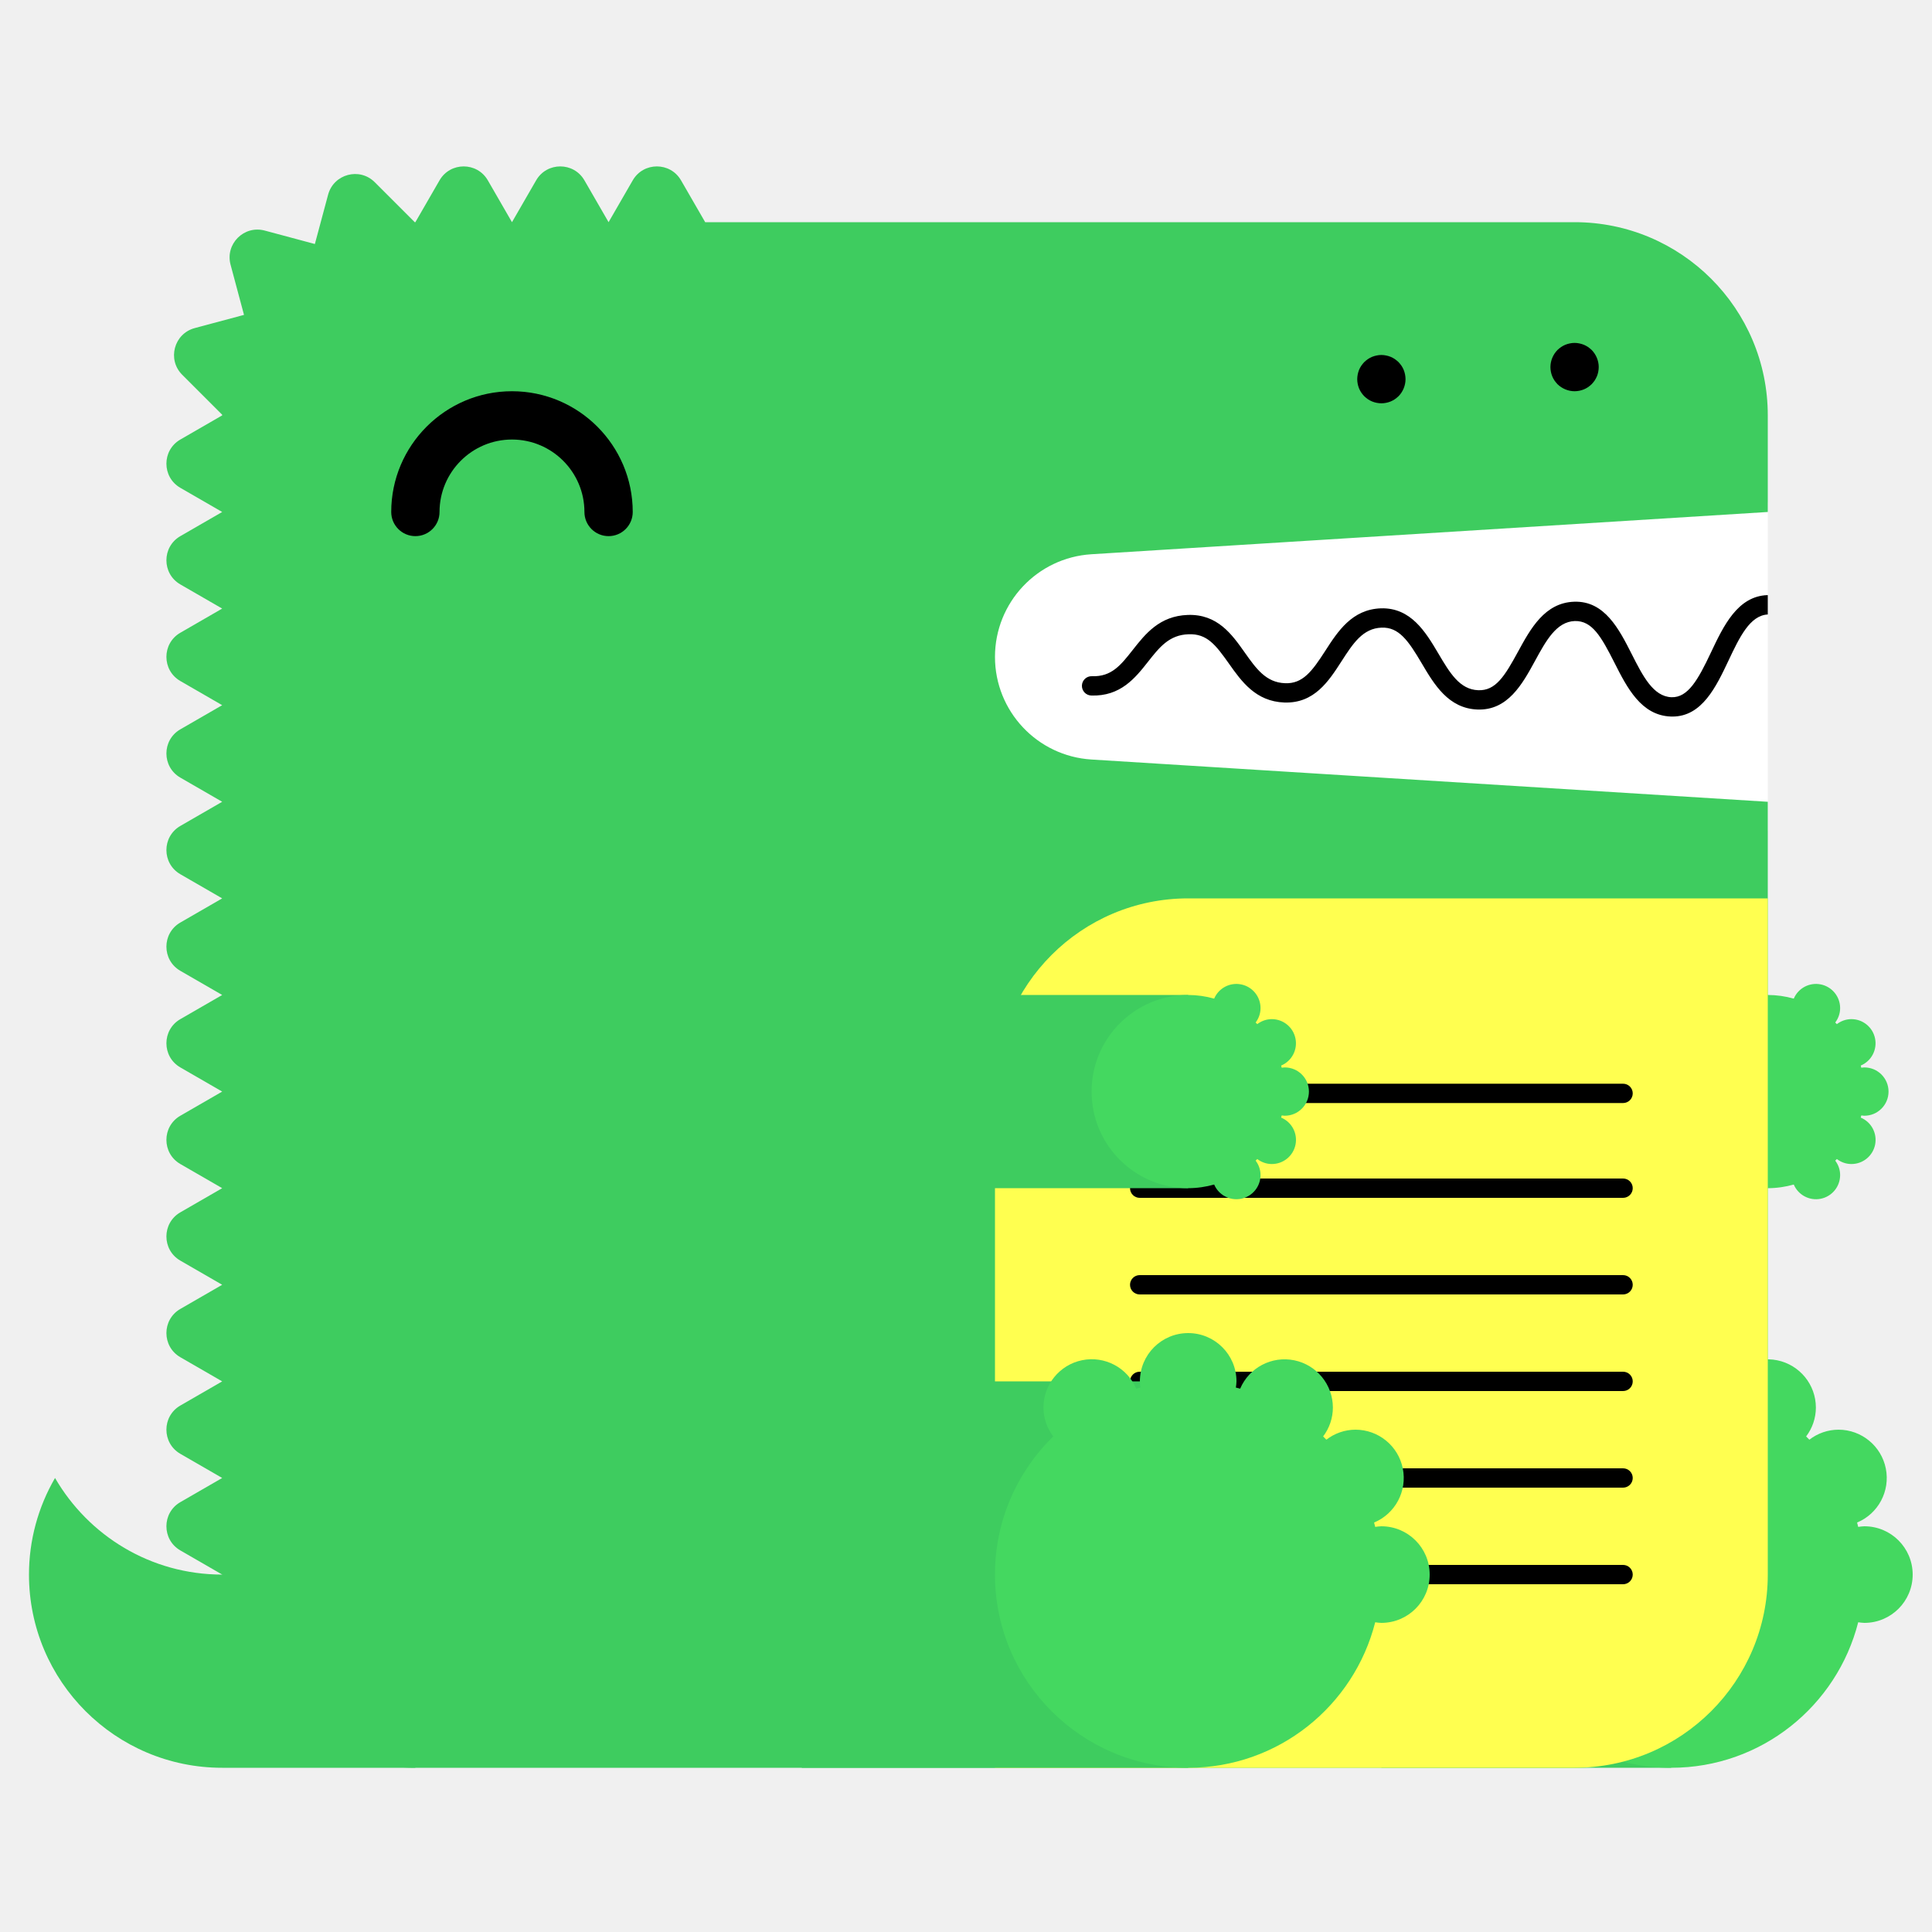
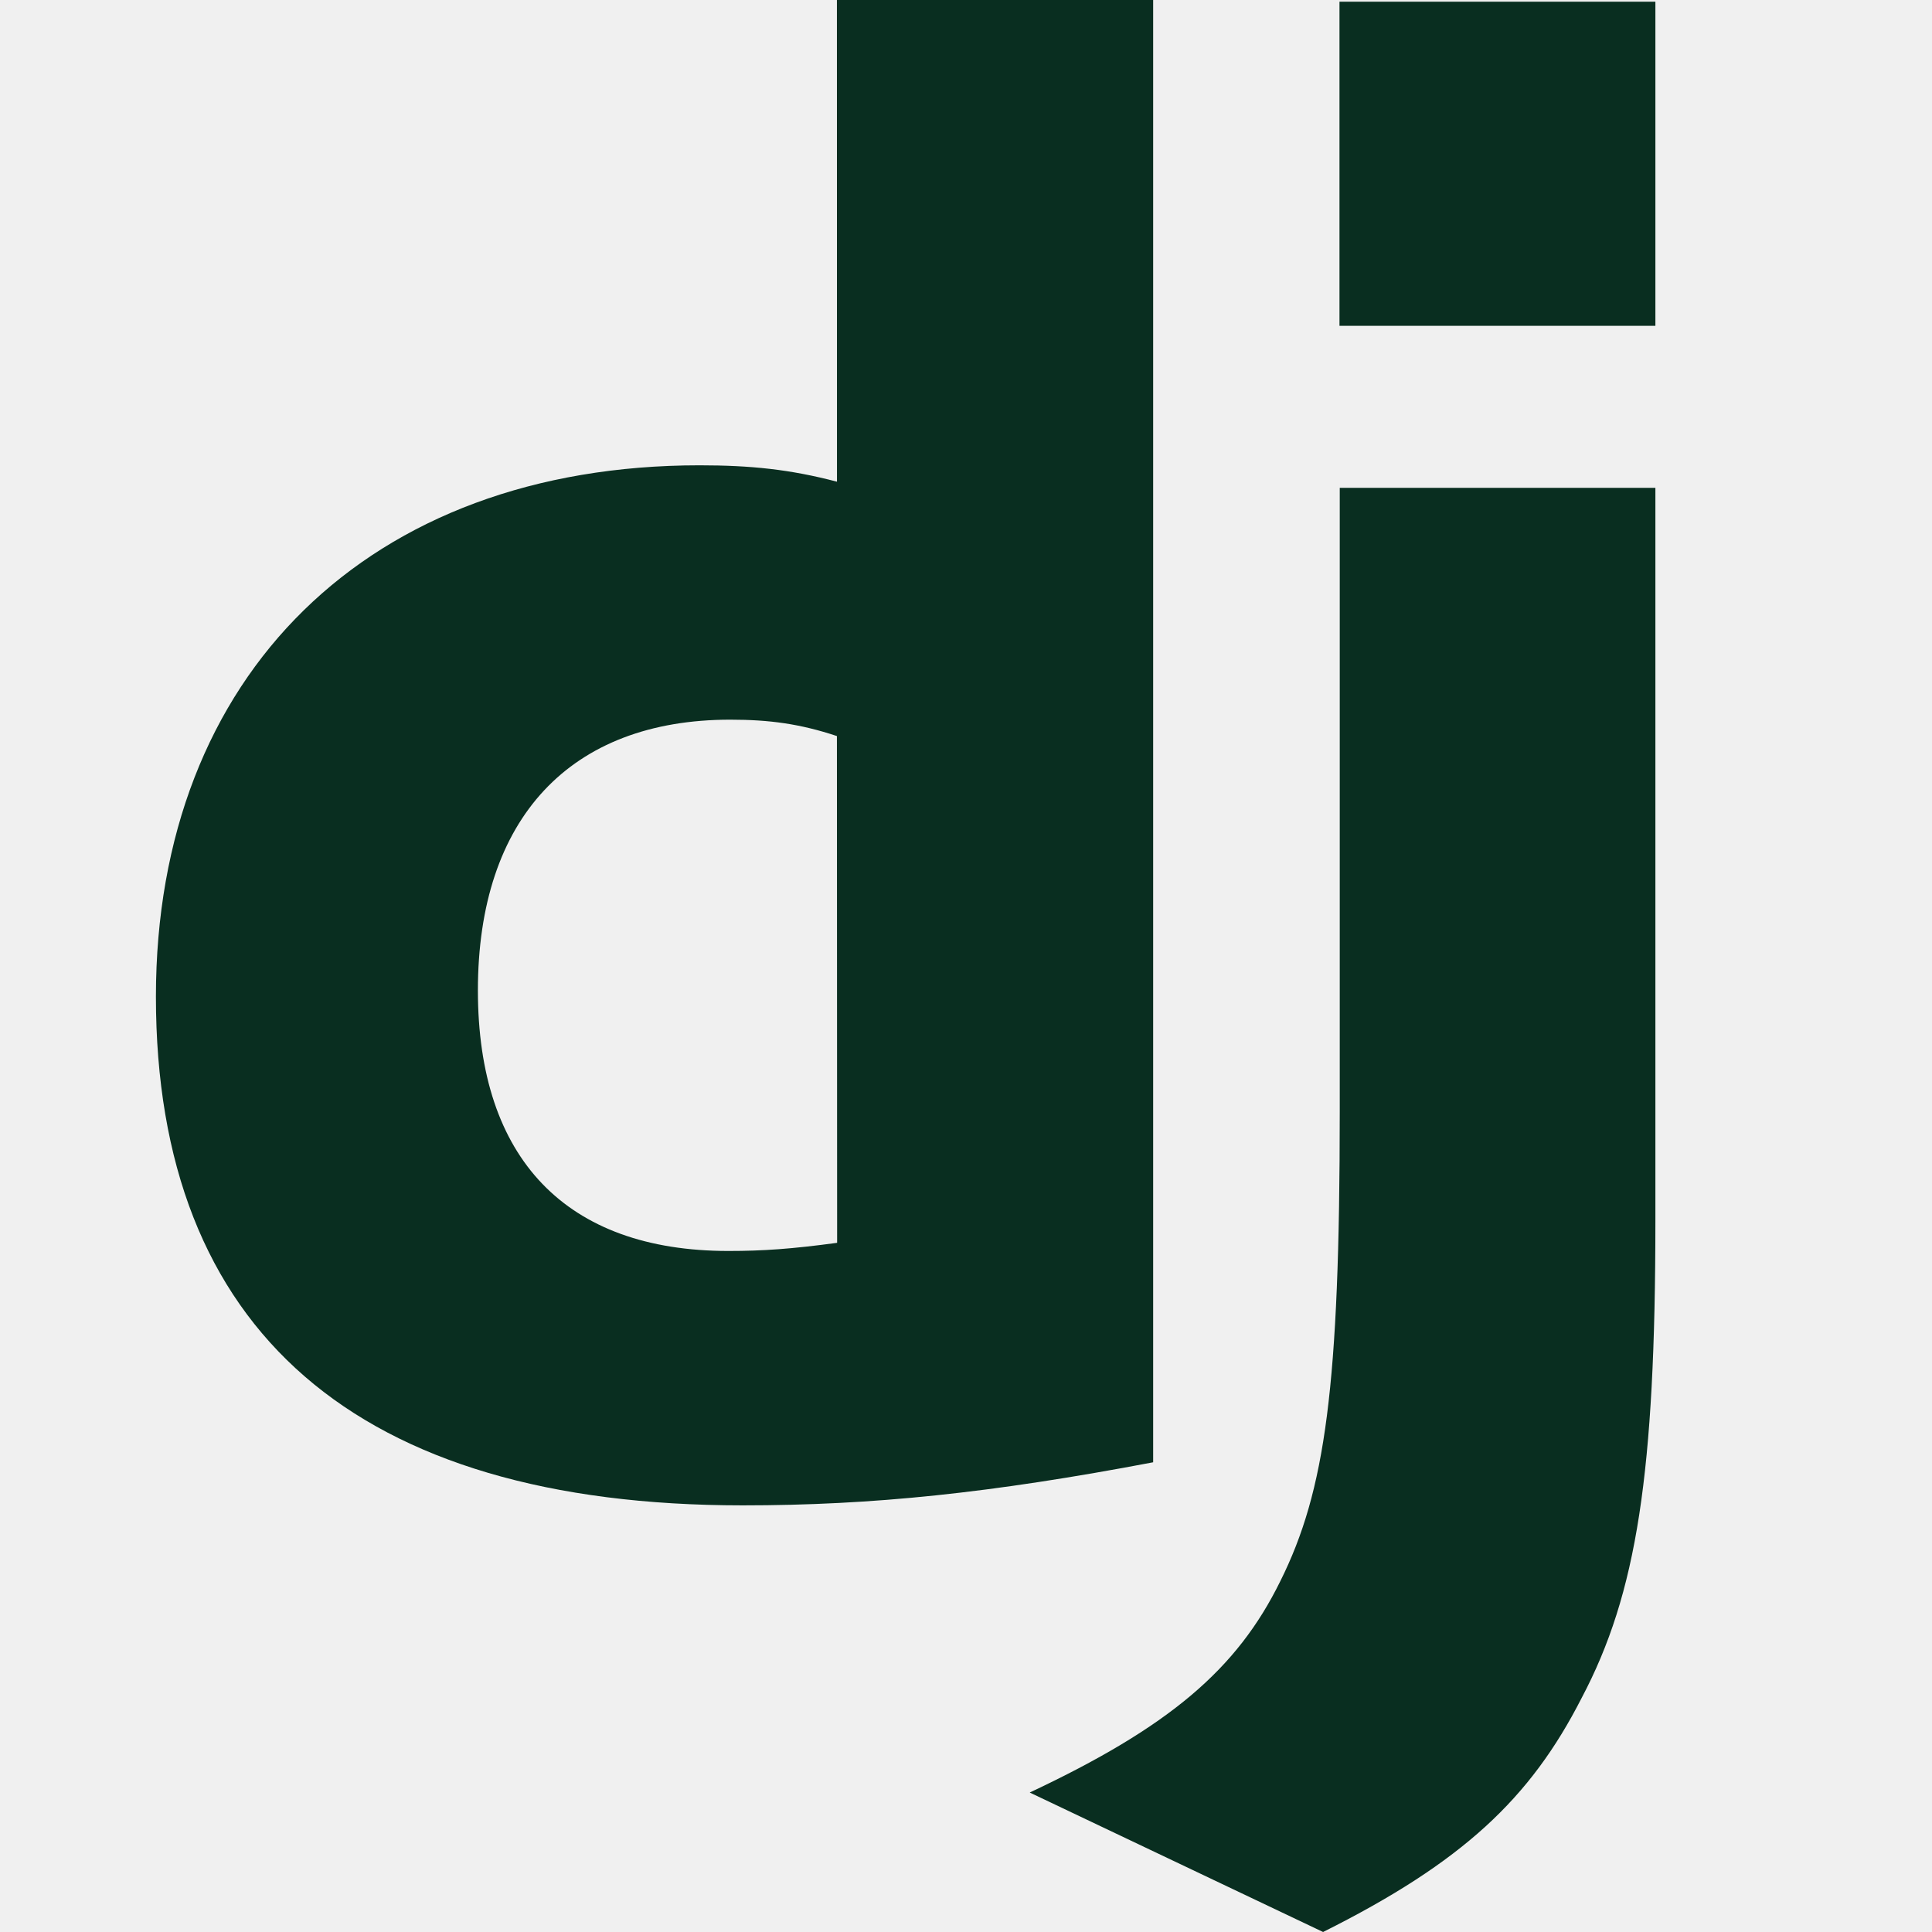
- <svg xmlns="http://www.w3.org/2000/svg" width="200" height="200" viewBox="0 0 200 200">
-   <g fill="none" fill-rule="evenodd">
-     <path fill="#FFF" d="M99 52h84v34H99z" />
-     <path d="M23 163c-7.398 0-13.843-4.027-17.303-10A19.886 19.886 0 0 0 3 163c0 11.046 8.954 20 20 20h20v-20H23z" fill="#3ECC5F" />
-     <path d="M112.98 57.376L183 53V43c0-11.046-8.954-20-20-20H73l-2.5-4.33c-1.112-1.925-3.889-1.925-5 0L63 23l-2.5-4.33c-1.111-1.925-3.889-1.925-5 0L53 23l-2.5-4.33c-1.111-1.925-3.889-1.925-5 0L43 23c-.022 0-.042.003-.065.003l-4.142-4.141c-1.57-1.571-4.252-.853-4.828 1.294l-1.369 5.104-5.192-1.392c-2.148-.575-4.111 1.389-3.535 3.536l1.39 5.193-5.102 1.367c-2.148.576-2.867 3.259-1.296 4.83l4.142 4.142c0 .021-.003.042-.003.064l-4.33 2.5c-1.925 1.111-1.925 3.889 0 5L23 53l-4.33 2.5c-1.925 1.111-1.925 3.889 0 5L23 63l-4.33 2.5c-1.925 1.111-1.925 3.889 0 5L23 73l-4.33 2.5c-1.925 1.111-1.925 3.889 0 5L23 83l-4.33 2.5c-1.925 1.111-1.925 3.889 0 5L23 93l-4.33 2.5c-1.925 1.111-1.925 3.889 0 5L23 103l-4.33 2.5c-1.925 1.111-1.925 3.889 0 5L23 113l-4.33 2.5c-1.925 1.111-1.925 3.889 0 5L23 123l-4.33 2.5c-1.925 1.111-1.925 3.889 0 5L23 133l-4.33 2.5c-1.925 1.111-1.925 3.889 0 5L23 143l-4.33 2.5c-1.925 1.111-1.925 3.889 0 5L23 153l-4.33 2.5c-1.925 1.111-1.925 3.889 0 5L23 163c0 11.046 8.954 20 20 20h120c11.046 0 20-8.954 20-20V83l-70.02-4.376A10.645 10.645 0 0 1 103 68c0-5.621 4.37-10.273 9.98-10.624" fill="#3ECC5F" />
-     <path fill="#3ECC5F" d="M143 183h30v-40h-30z" />
-     <path d="M193 158c-.219 0-.428.037-.639.064-.038-.15-.074-.301-.116-.451A5 5 0 0 0 190.32 148a4.96 4.96 0 0 0-3.016 1.036 26.531 26.531 0 0 0-.335-.336 4.955 4.955 0 0 0 1.011-2.987 5 5 0 0 0-9.599-1.959c-.148-.042-.297-.077-.445-.115.027-.211.064-.42.064-.639a5 5 0 0 0-5-5 5 5 0 0 0-5 5c0 .219.037.428.064.639-.148.038-.297.073-.445.115a4.998 4.998 0 0 0-9.599 1.959c0 1.125.384 2.151 1.011 2.987-3.717 3.632-6.031 8.693-6.031 14.3 0 11.046 8.954 20 20 20 9.339 0 17.16-6.41 19.361-15.064.211.027.42.064.639.064a5 5 0 0 0 5-5 5 5 0 0 0-5-5" fill="#44D860" />
-     <path fill="#3ECC5F" d="M153 123h30v-20h-30z" />
-     <path d="M193 115.5a2.5 2.5 0 1 0 0-5c-.109 0-.214.019-.319.032-.02-.075-.037-.15-.058-.225a2.501 2.501 0 0 0-.963-4.807c-.569 0-1.088.197-1.508.518a6.653 6.653 0 0 0-.168-.168c.314-.417.506-.931.506-1.494a2.5 2.5 0 0 0-4.8-.979A9.987 9.987 0 0 0 183 103c-5.522 0-10 4.478-10 10s4.478 10 10 10c.934 0 1.833-.138 2.69-.377a2.5 2.5 0 0 0 4.8-.979c0-.563-.192-1.077-.506-1.494.057-.055.113-.111.168-.168.42.321.939.518 1.508.518a2.5 2.5 0 0 0 .963-4.807c.021-.074.038-.15.058-.225.105.013.21.032.319.032" fill="#44D860" />
-     <path d="M63 55.5a2.5 2.5 0 0 1-2.5-2.5c0-4.136-3.364-7.5-7.5-7.5s-7.5 3.364-7.5 7.5a2.5 2.5 0 1 1-5 0c0-6.893 5.607-12.5 12.5-12.5S65.5 46.107 65.5 53a2.5 2.5 0 0 1-2.5 2.5" fill="#000" />
-     <path d="M103 183h60c11.046 0 20-8.954 20-20V93h-60c-11.046 0-20 8.954-20 20v70z" fill="#FFFF50" />
-     <path d="M168.02 124h-50.04a1 1 0 1 1 0-2h50.04a1 1 0 1 1 0 2m0 20h-50.04a1 1 0 1 1 0-2h50.04a1 1 0 1 1 0 2m0 20h-50.04a1 1 0 1 1 0-2h50.04a1 1 0 1 1 0 2m0-49.814h-50.04a1 1 0 1 1 0-2h50.04a1 1 0 1 1 0 2m0 19.814h-50.04a1 1 0 1 1 0-2h50.04a1 1 0 1 1 0 2m0 20h-50.04a1 1 0 1 1 0-2h50.04a1 1 0 1 1 0 2M183 61.611c-.012 0-.022-.006-.034-.005-3.09.105-4.552 3.196-5.842 5.923-1.346 2.85-2.387 4.703-4.093 4.647-1.889-.068-2.969-2.202-4.113-4.46-1.314-2.594-2.814-5.536-5.963-5.426-3.046.104-4.513 2.794-5.807 5.167-1.377 2.528-2.314 4.065-4.121 3.994-1.927-.07-2.951-1.805-4.136-3.813-1.321-2.236-2.848-4.75-5.936-4.664-2.994.103-4.465 2.385-5.763 4.4-1.373 2.13-2.335 3.428-4.165 3.351-1.973-.07-2.992-1.51-4.171-3.177-1.324-1.873-2.816-3.993-5.895-3.89-2.928.1-4.399 1.97-5.696 3.618-1.232 1.564-2.194 2.802-4.229 2.724a1 1 0 0 0-.072 2c3.017.101 4.545-1.8 5.872-3.487 1.177-1.496 2.193-2.787 4.193-2.855 1.926-.082 2.829 1.115 4.195 3.045 1.297 1.834 2.769 3.914 5.731 4.021 3.103.104 4.596-2.215 5.918-4.267 1.182-1.834 2.202-3.417 4.15-3.484 1.793-.067 2.769 1.35 4.145 3.681 1.297 2.197 2.766 4.686 5.787 4.796 3.125.108 4.634-2.62 5.949-5.035 1.139-2.088 2.214-4.06 4.119-4.126 1.793-.042 2.728 1.595 4.111 4.33 1.292 2.553 2.757 5.445 5.825 5.556l.169.003c3.064 0 4.518-3.075 5.805-5.794 1.139-2.41 2.217-4.68 4.067-4.773v-2z" fill="#000" />
-     <path fill="#3ECC5F" d="M83 183h40v-40H83z" />
-     <path d="M143 158c-.219 0-.428.037-.639.064-.038-.15-.074-.301-.116-.451A5 5 0 0 0 140.32 148a4.96 4.96 0 0 0-3.016 1.036 26.531 26.531 0 0 0-.335-.336 4.955 4.955 0 0 0 1.011-2.987 5 5 0 0 0-9.599-1.959c-.148-.042-.297-.077-.445-.115.027-.211.064-.42.064-.639a5 5 0 0 0-5-5 5 5 0 0 0-5 5c0 .219.037.428.064.639-.148.038-.297.073-.445.115a4.998 4.998 0 0 0-9.599 1.959c0 1.125.384 2.151 1.011 2.987-3.717 3.632-6.031 8.693-6.031 14.3 0 11.046 8.954 20 20 20 9.339 0 17.16-6.41 19.361-15.064.211.027.42.064.639.064a5 5 0 0 0 5-5 5 5 0 0 0-5-5" fill="#44D860" />
-     <path fill="#3ECC5F" d="M83 123h40v-20H83z" />
-     <path d="M133 115.5a2.5 2.5 0 1 0 0-5c-.109 0-.214.019-.319.032-.02-.075-.037-.15-.058-.225a2.501 2.501 0 0 0-.963-4.807c-.569 0-1.088.197-1.508.518a6.653 6.653 0 0 0-.168-.168c.314-.417.506-.931.506-1.494a2.5 2.5 0 0 0-4.8-.979A9.987 9.987 0 0 0 123 103c-5.522 0-10 4.478-10 10s4.478 10 10 10c.934 0 1.833-.138 2.69-.377a2.5 2.5 0 0 0 4.8-.979c0-.563-.192-1.077-.506-1.494.057-.055.113-.111.168-.168.42.321.939.518 1.508.518a2.5 2.5 0 0 0 .963-4.807c.021-.074.038-.15.058-.225.105.013.21.032.319.032" fill="#44D860" />
-     <path d="M143 41.75c-.16 0-.33-.02-.49-.05a2.52 2.52 0 0 1-.47-.14c-.15-.06-.29-.14-.431-.23-.13-.09-.259-.2-.38-.31-.109-.12-.219-.24-.309-.38s-.17-.28-.231-.43a2.619 2.619 0 0 1-.189-.96c0-.16.02-.33.05-.49.03-.16.08-.31.139-.47.061-.15.141-.29.231-.43.09-.13.2-.26.309-.38.121-.11.25-.22.38-.31.141-.09.281-.17.431-.23.149-.06.31-.11.47-.14.32-.07.65-.07.98 0 .159.03.32.08.47.14.149.06.29.14.43.23.13.09.259.2.38.31.11.12.22.25.31.38.09.14.17.28.23.43.06.16.11.31.14.47.029.16.05.33.05.49 0 .66-.271 1.31-.73 1.77-.121.11-.25.22-.38.31-.14.09-.281.17-.43.23a2.565 2.565 0 0 1-.96.19m20-1.25c-.66 0-1.3-.27-1.771-.73a3.802 3.802 0 0 1-.309-.38c-.09-.14-.17-.28-.231-.43a2.619 2.619 0 0 1-.189-.96c0-.66.27-1.3.729-1.77.121-.11.25-.22.38-.31.141-.09.281-.17.431-.23.149-.06.31-.11.47-.14.32-.07.66-.07.98 0 .159.03.32.08.47.14.149.06.29.14.43.23.13.09.259.2.38.31.459.47.73 1.11.73 1.77 0 .16-.021.33-.05.49-.03.16-.08.32-.14.47-.07.15-.14.29-.23.43-.09.13-.2.26-.31.38-.121.11-.25.22-.38.31-.14.09-.281.17-.43.23a2.565 2.565 0 0 1-.96.19" fill="#000" />
-   </g>
+ <svg xmlns="http://www.w3.org/2000/svg" fill="#092e20" height="64" width="64">
+   <path d="m27.724 0h10.476v48.44c-5.368 1.02-9.3 1.427-13.6 1.427-12.776 0-19.435-5.776-19.435-16.853 0-10.67 7.068-17.6 18.008-17.6 1.7 0 3 .135 4.553.543zm0 24.383c-1.223-.407-2.242-.543-3.533-.543-5.3 0-8.36 3.262-8.36 8.97 0 5.573 2.922 8.63 8.3 8.63 1.155 0 2.106-.068 3.6-.27zm27.113-8.223v24.26c0 8.36-.612 12.368-2.446 15.833-1.7 3.33-3.942 5.436-8.562 7.747l-9.718-4.62c4.62-2.174 6.863-4.076 8.3-7 1.495-3 1.97-6.456 1.97-15.56v-20.66zm-10.465-16.104h10.465v10.737h-10.465z" />
</svg>
